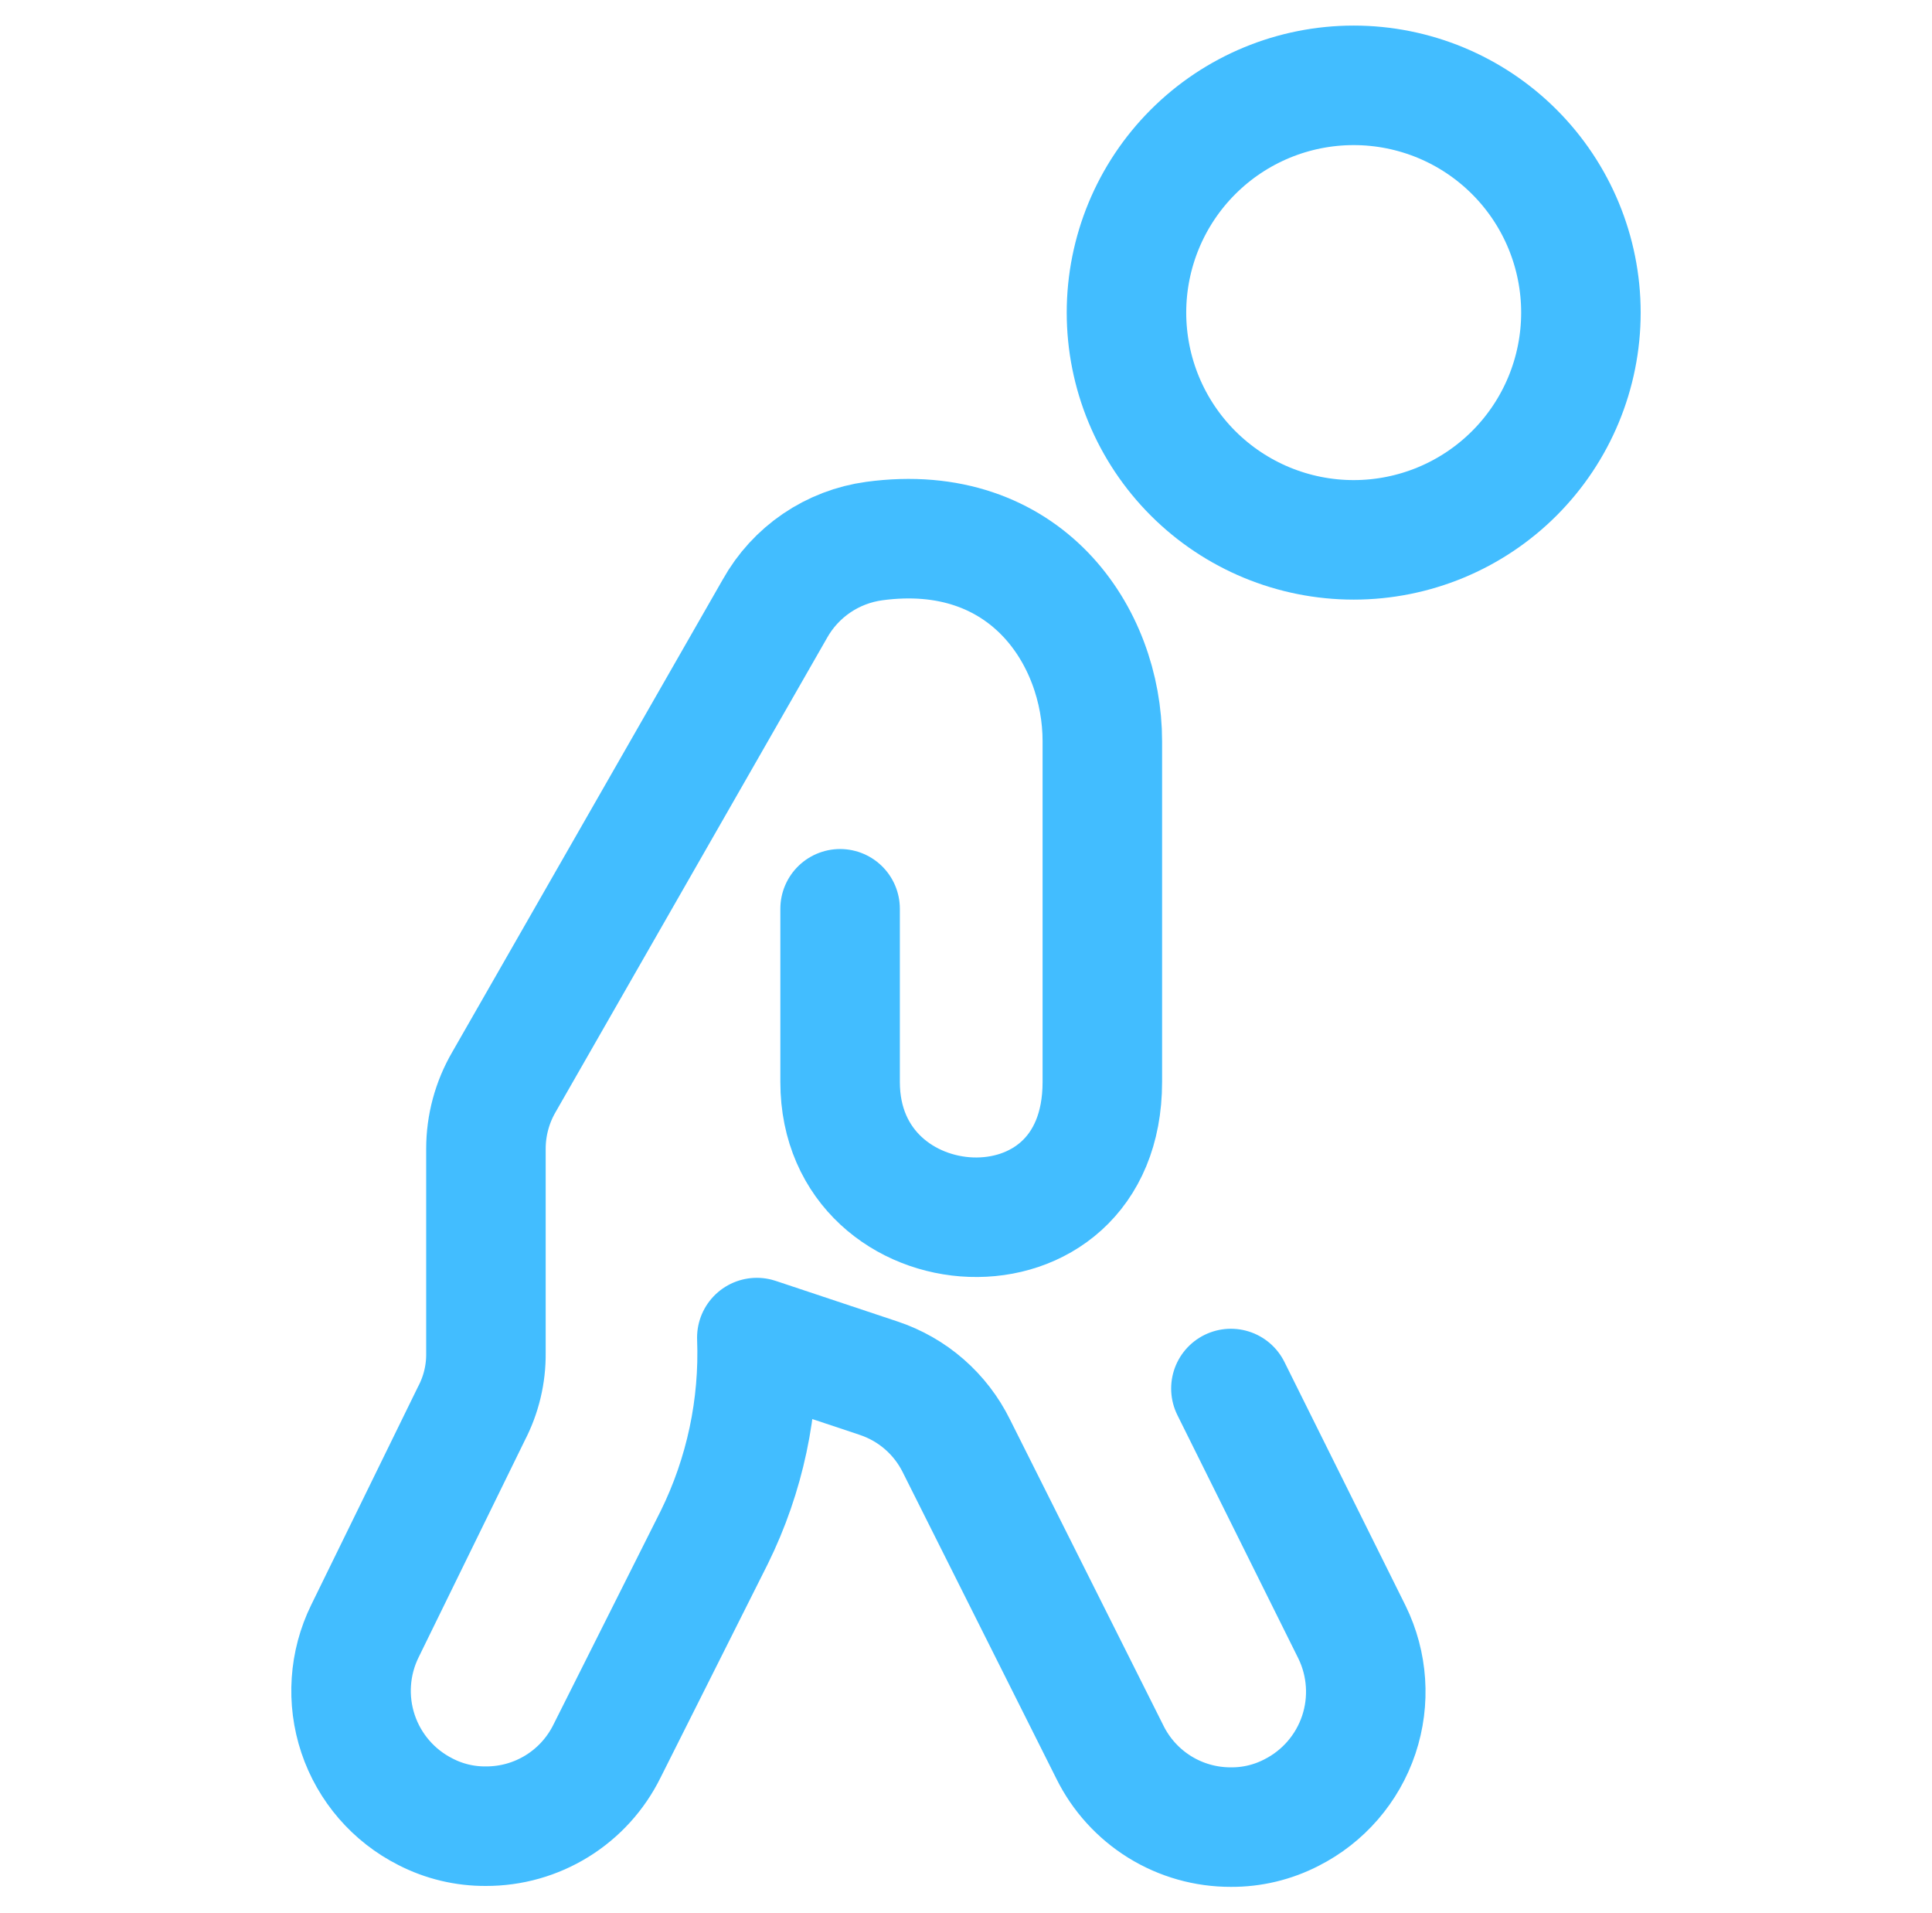
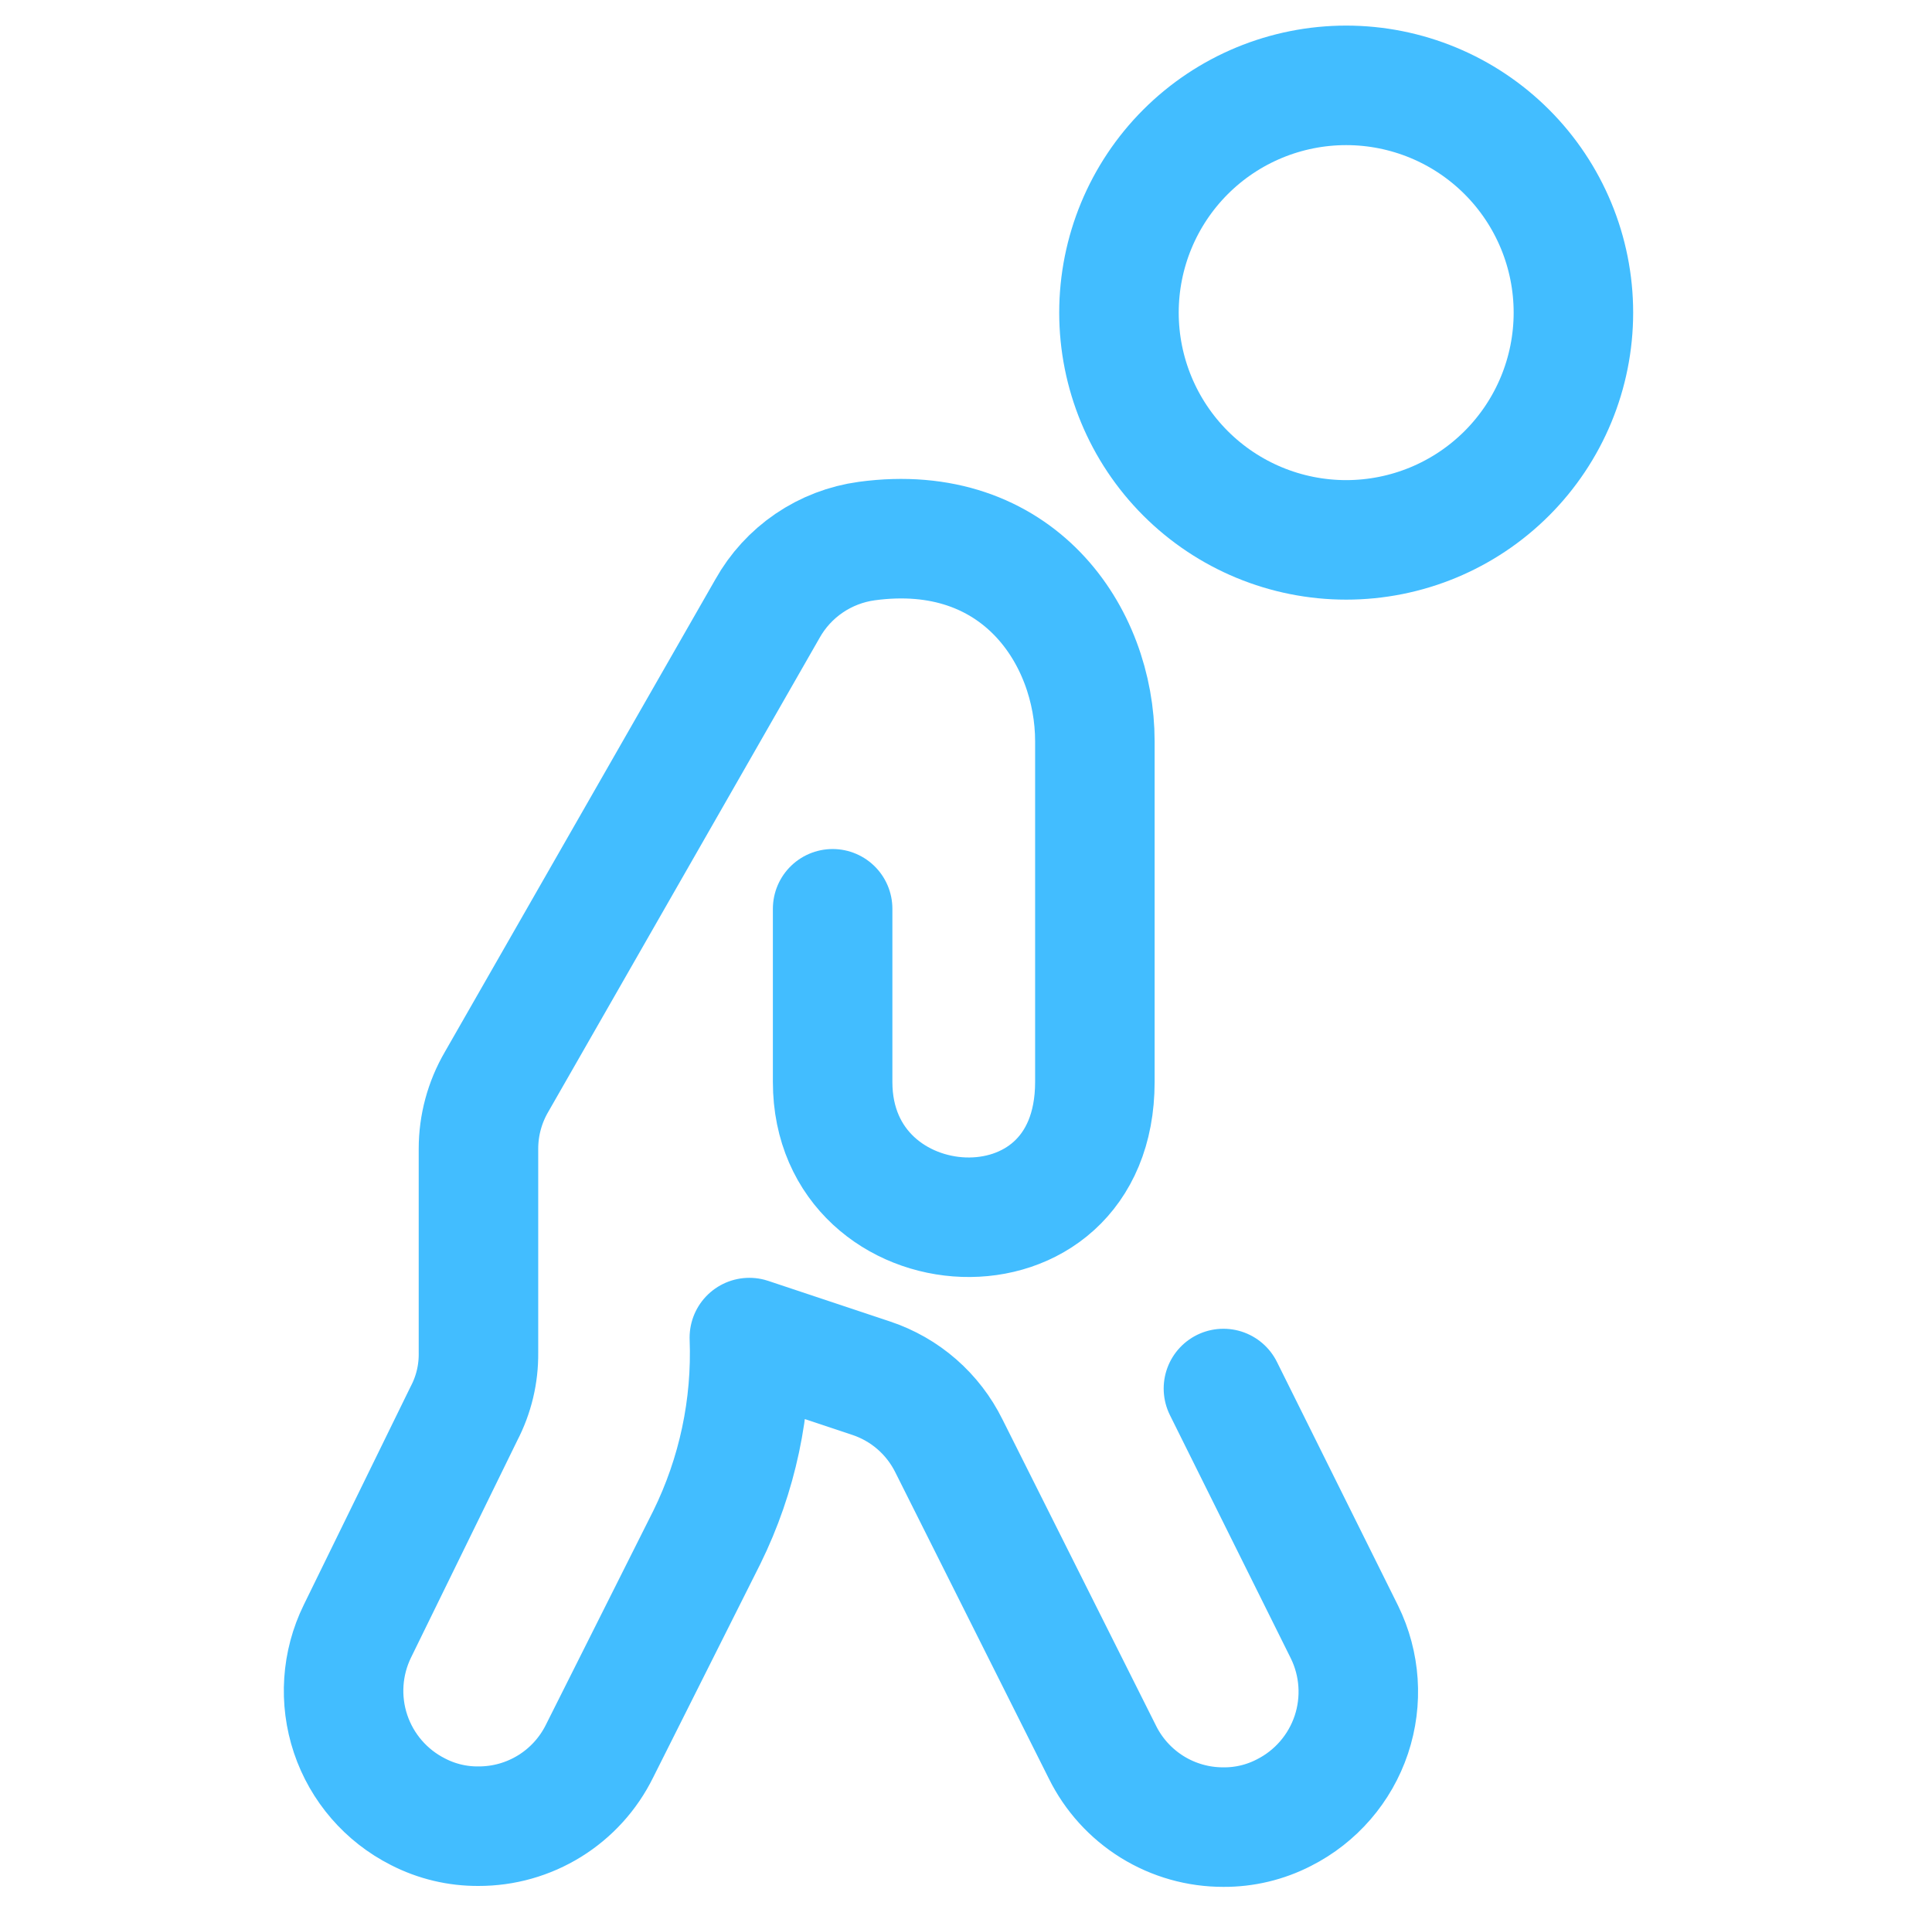
<svg xmlns="http://www.w3.org/2000/svg" width="97" height="96" viewBox="0 0 97 96" fill="none">
-   <path d="M42.179 45.62V54.314C42.179 62.907 55.345 63.817 55.345 54.314V37.208C55.345 31.918 51.487 26.131 43.892 27.161C42.855 27.302 41.864 27.682 40.998 28.271C40.133 28.86 39.416 29.643 38.905 30.557L25.303 54.314C24.71 55.332 24.397 56.49 24.397 57.669V67.916C24.41 68.972 24.16 70.016 23.671 70.953L18.321 81.88C17.532 83.486 17.409 85.34 17.977 87.038C18.546 88.735 19.761 90.14 21.359 90.947C22.298 91.431 23.34 91.68 24.397 91.672C25.66 91.676 26.899 91.325 27.973 90.66C29.047 89.995 29.912 89.042 30.472 87.91L35.867 77.164C37.398 74.053 38.13 70.61 37.998 67.145L44.119 69.185C44.961 69.466 45.74 69.91 46.409 70.494C47.078 71.078 47.625 71.789 48.018 72.585L55.725 87.955C56.285 89.088 57.151 90.04 58.224 90.706C59.298 91.371 60.537 91.722 61.8 91.718C62.857 91.726 63.899 91.476 64.838 90.992C66.436 90.185 67.651 88.78 68.22 87.083C68.788 85.385 68.665 83.532 67.876 81.925L61.8 69.702" stroke="#42BDFF" stroke-width="6" stroke-linecap="round" stroke-linejoin="round" />
-   <path d="M56.557 15.692C56.557 18.718 57.759 21.619 59.898 23.759C62.037 25.898 64.939 27.1 67.965 27.1C70.99 27.1 73.892 25.898 76.031 23.759C78.171 21.619 79.373 18.718 79.373 15.692C79.373 12.667 78.171 9.765 76.031 7.626C73.892 5.486 70.99 4.284 67.965 4.284C64.939 4.284 62.037 5.486 59.898 7.626C57.759 9.765 56.557 12.667 56.557 15.692Z" stroke="#42BDFF" stroke-width="6" stroke-linecap="round" stroke-linejoin="round" />
+   <path d="M41.804 45.62V54.314C41.804 62.907 54.97 63.817 54.97 54.314V37.208C54.97 31.918 51.112 26.131 43.517 27.161C42.48 27.302 41.489 27.682 40.623 28.271C39.758 28.86 39.041 29.643 38.53 30.557L24.928 54.314C24.335 55.332 24.022 56.49 24.022 57.669V67.916C24.035 68.972 23.785 70.016 23.296 70.953L17.946 81.88C17.157 83.486 17.034 85.34 17.602 87.038C18.171 88.735 19.386 90.14 20.984 90.947C21.923 91.431 22.965 91.68 24.022 91.672C25.285 91.676 26.524 91.325 27.598 90.66C28.672 89.995 29.537 89.042 30.097 87.91L35.492 77.164C37.023 74.053 37.755 70.61 37.623 67.145L43.744 69.185C44.586 69.466 45.365 69.91 46.034 70.494C46.703 71.078 47.25 71.789 47.643 72.585L55.35 87.955C55.91 89.088 56.776 90.04 57.849 90.706C58.923 91.371 60.162 91.722 61.425 91.718C62.482 91.726 63.524 91.476 64.463 90.992C66.061 90.185 67.276 88.78 67.845 87.083C68.413 85.385 68.29 83.532 67.501 81.925L61.425 69.702" stroke="#42BDFF" stroke-width="6" stroke-linecap="round" stroke-linejoin="round" />
+   <path d="M56.18 15.693C56.18 18.719 57.382 21.62 59.521 23.76C61.66 25.899 64.562 27.101 67.588 27.101C70.613 27.101 73.515 25.899 75.654 23.76C77.794 21.62 78.996 18.719 78.996 15.693C78.996 12.668 77.794 9.766 75.654 7.626C73.515 5.487 70.613 4.285 67.588 4.285C64.562 4.285 61.66 5.487 59.521 7.626C57.382 9.766 56.18 12.668 56.18 15.693Z" stroke="#42BDFF" stroke-width="6" stroke-linecap="round" stroke-linejoin="round" />
</svg>
